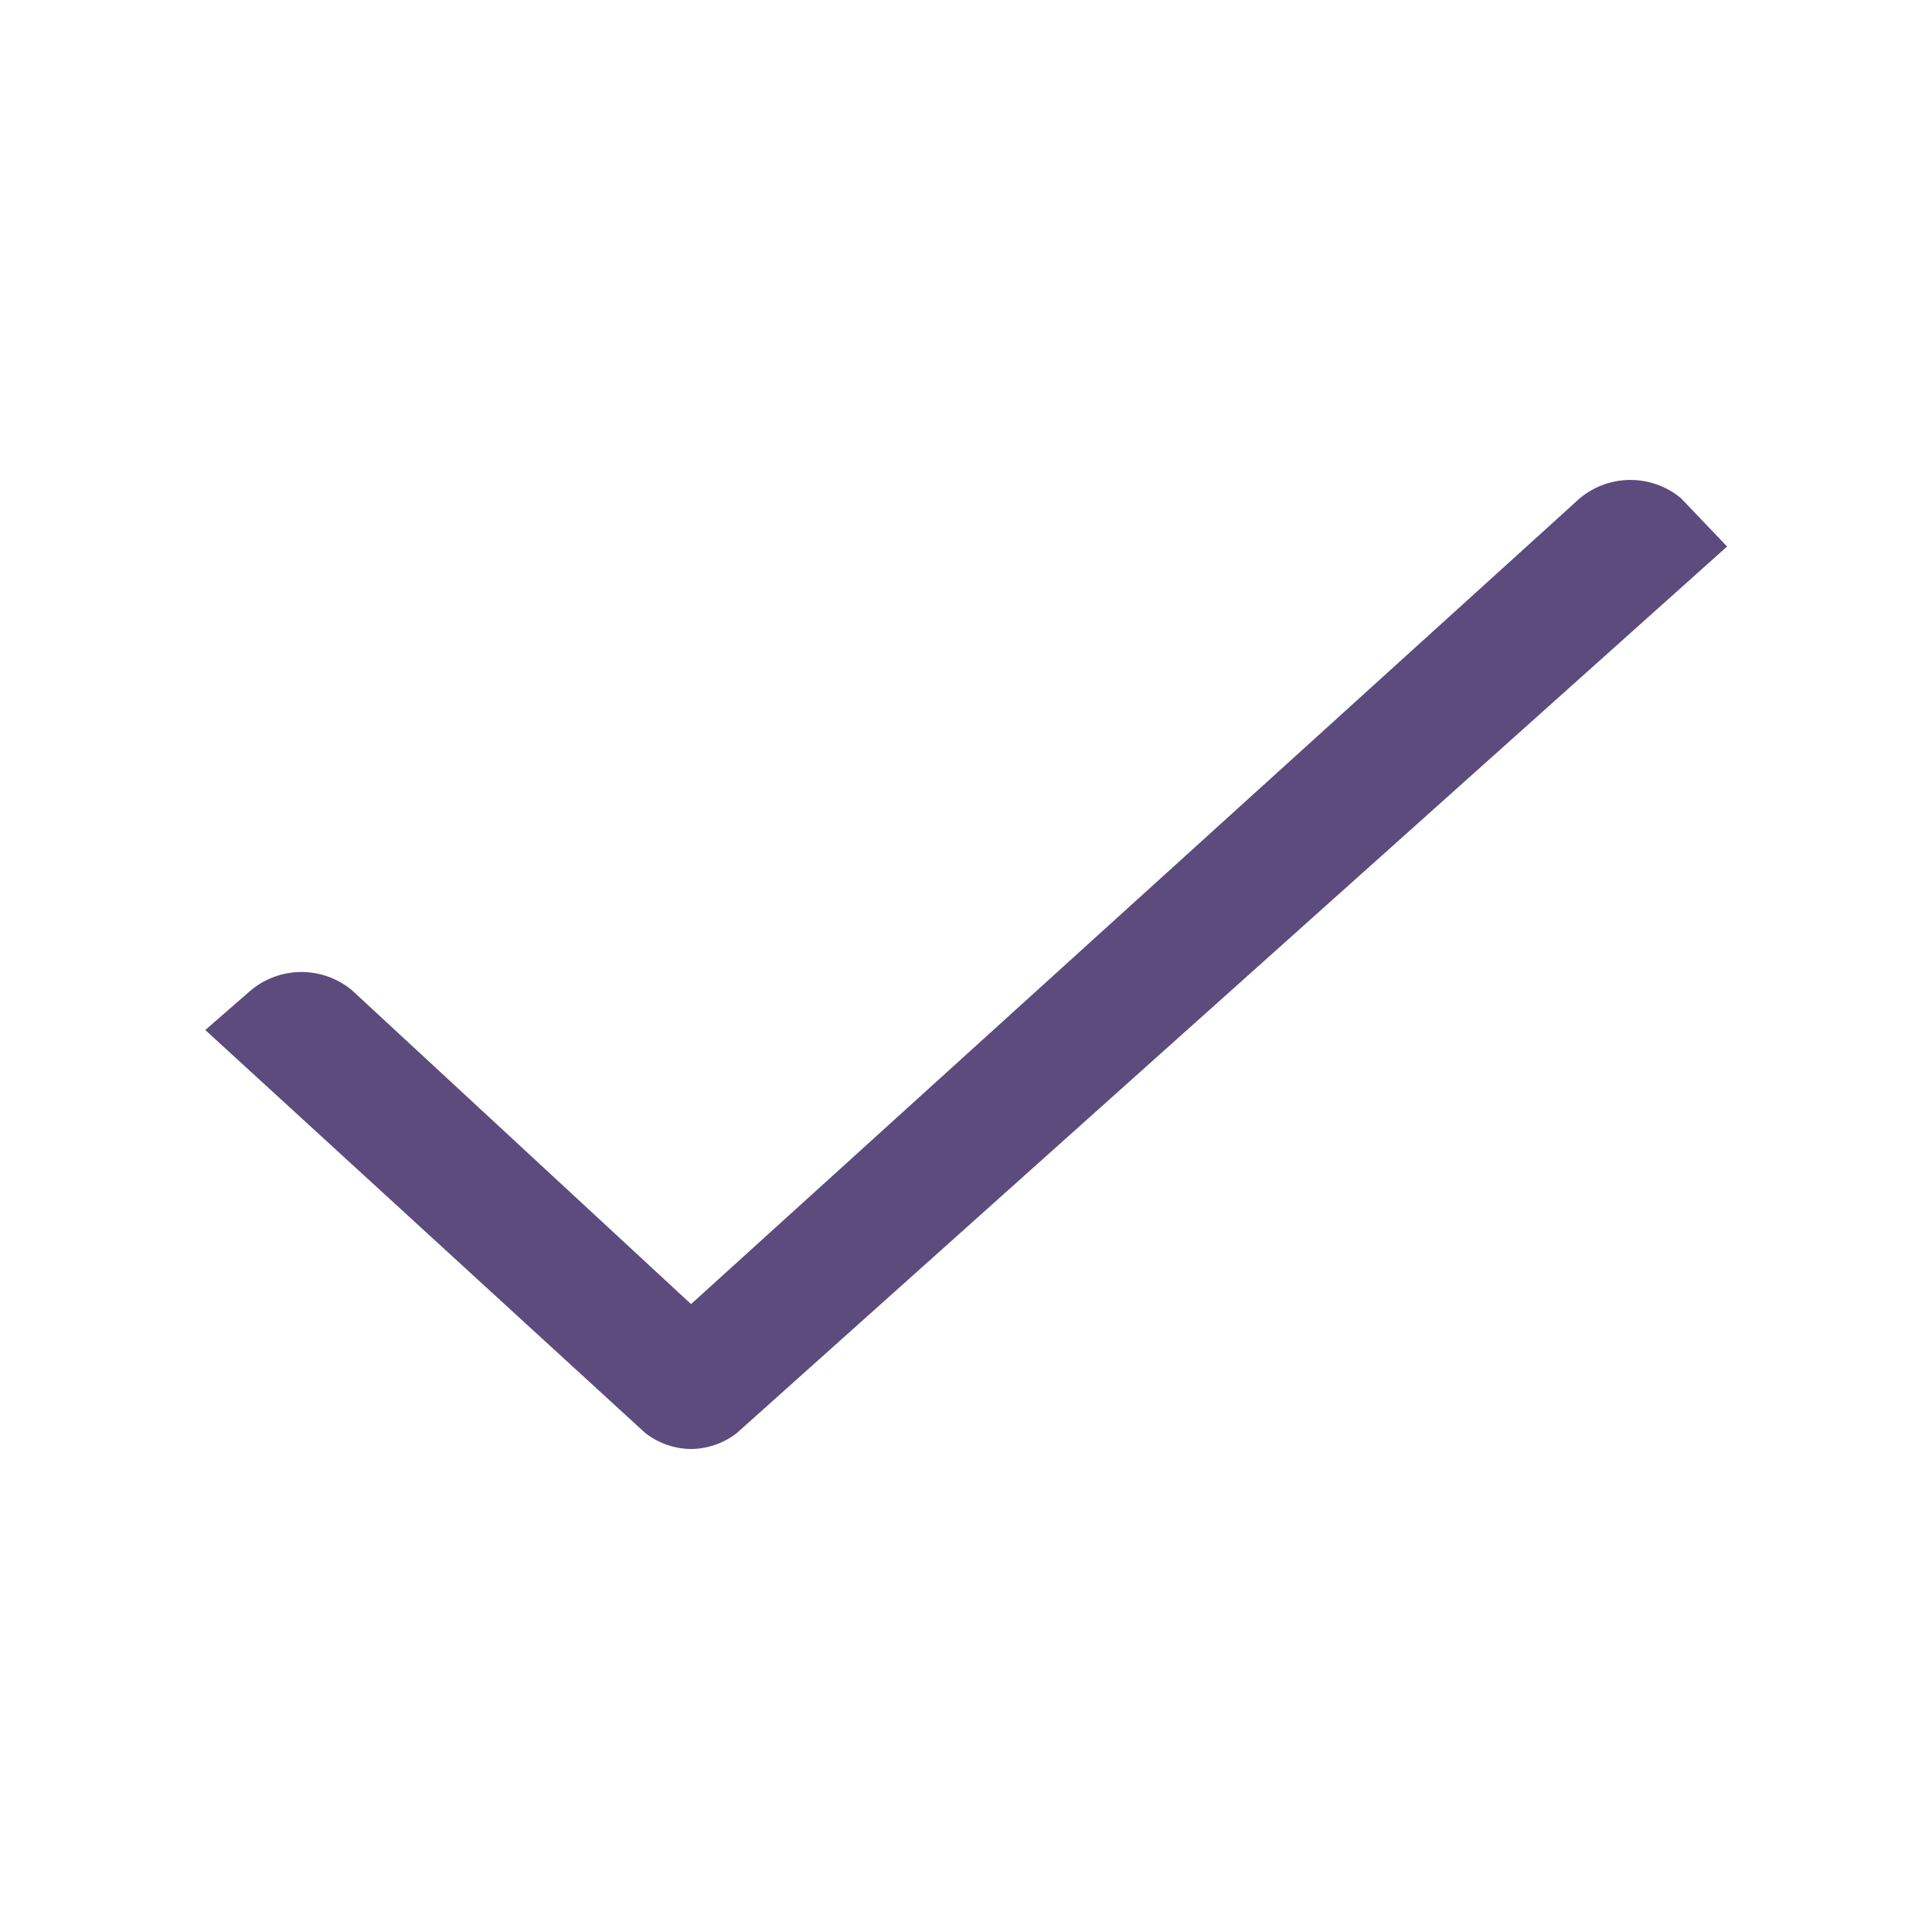
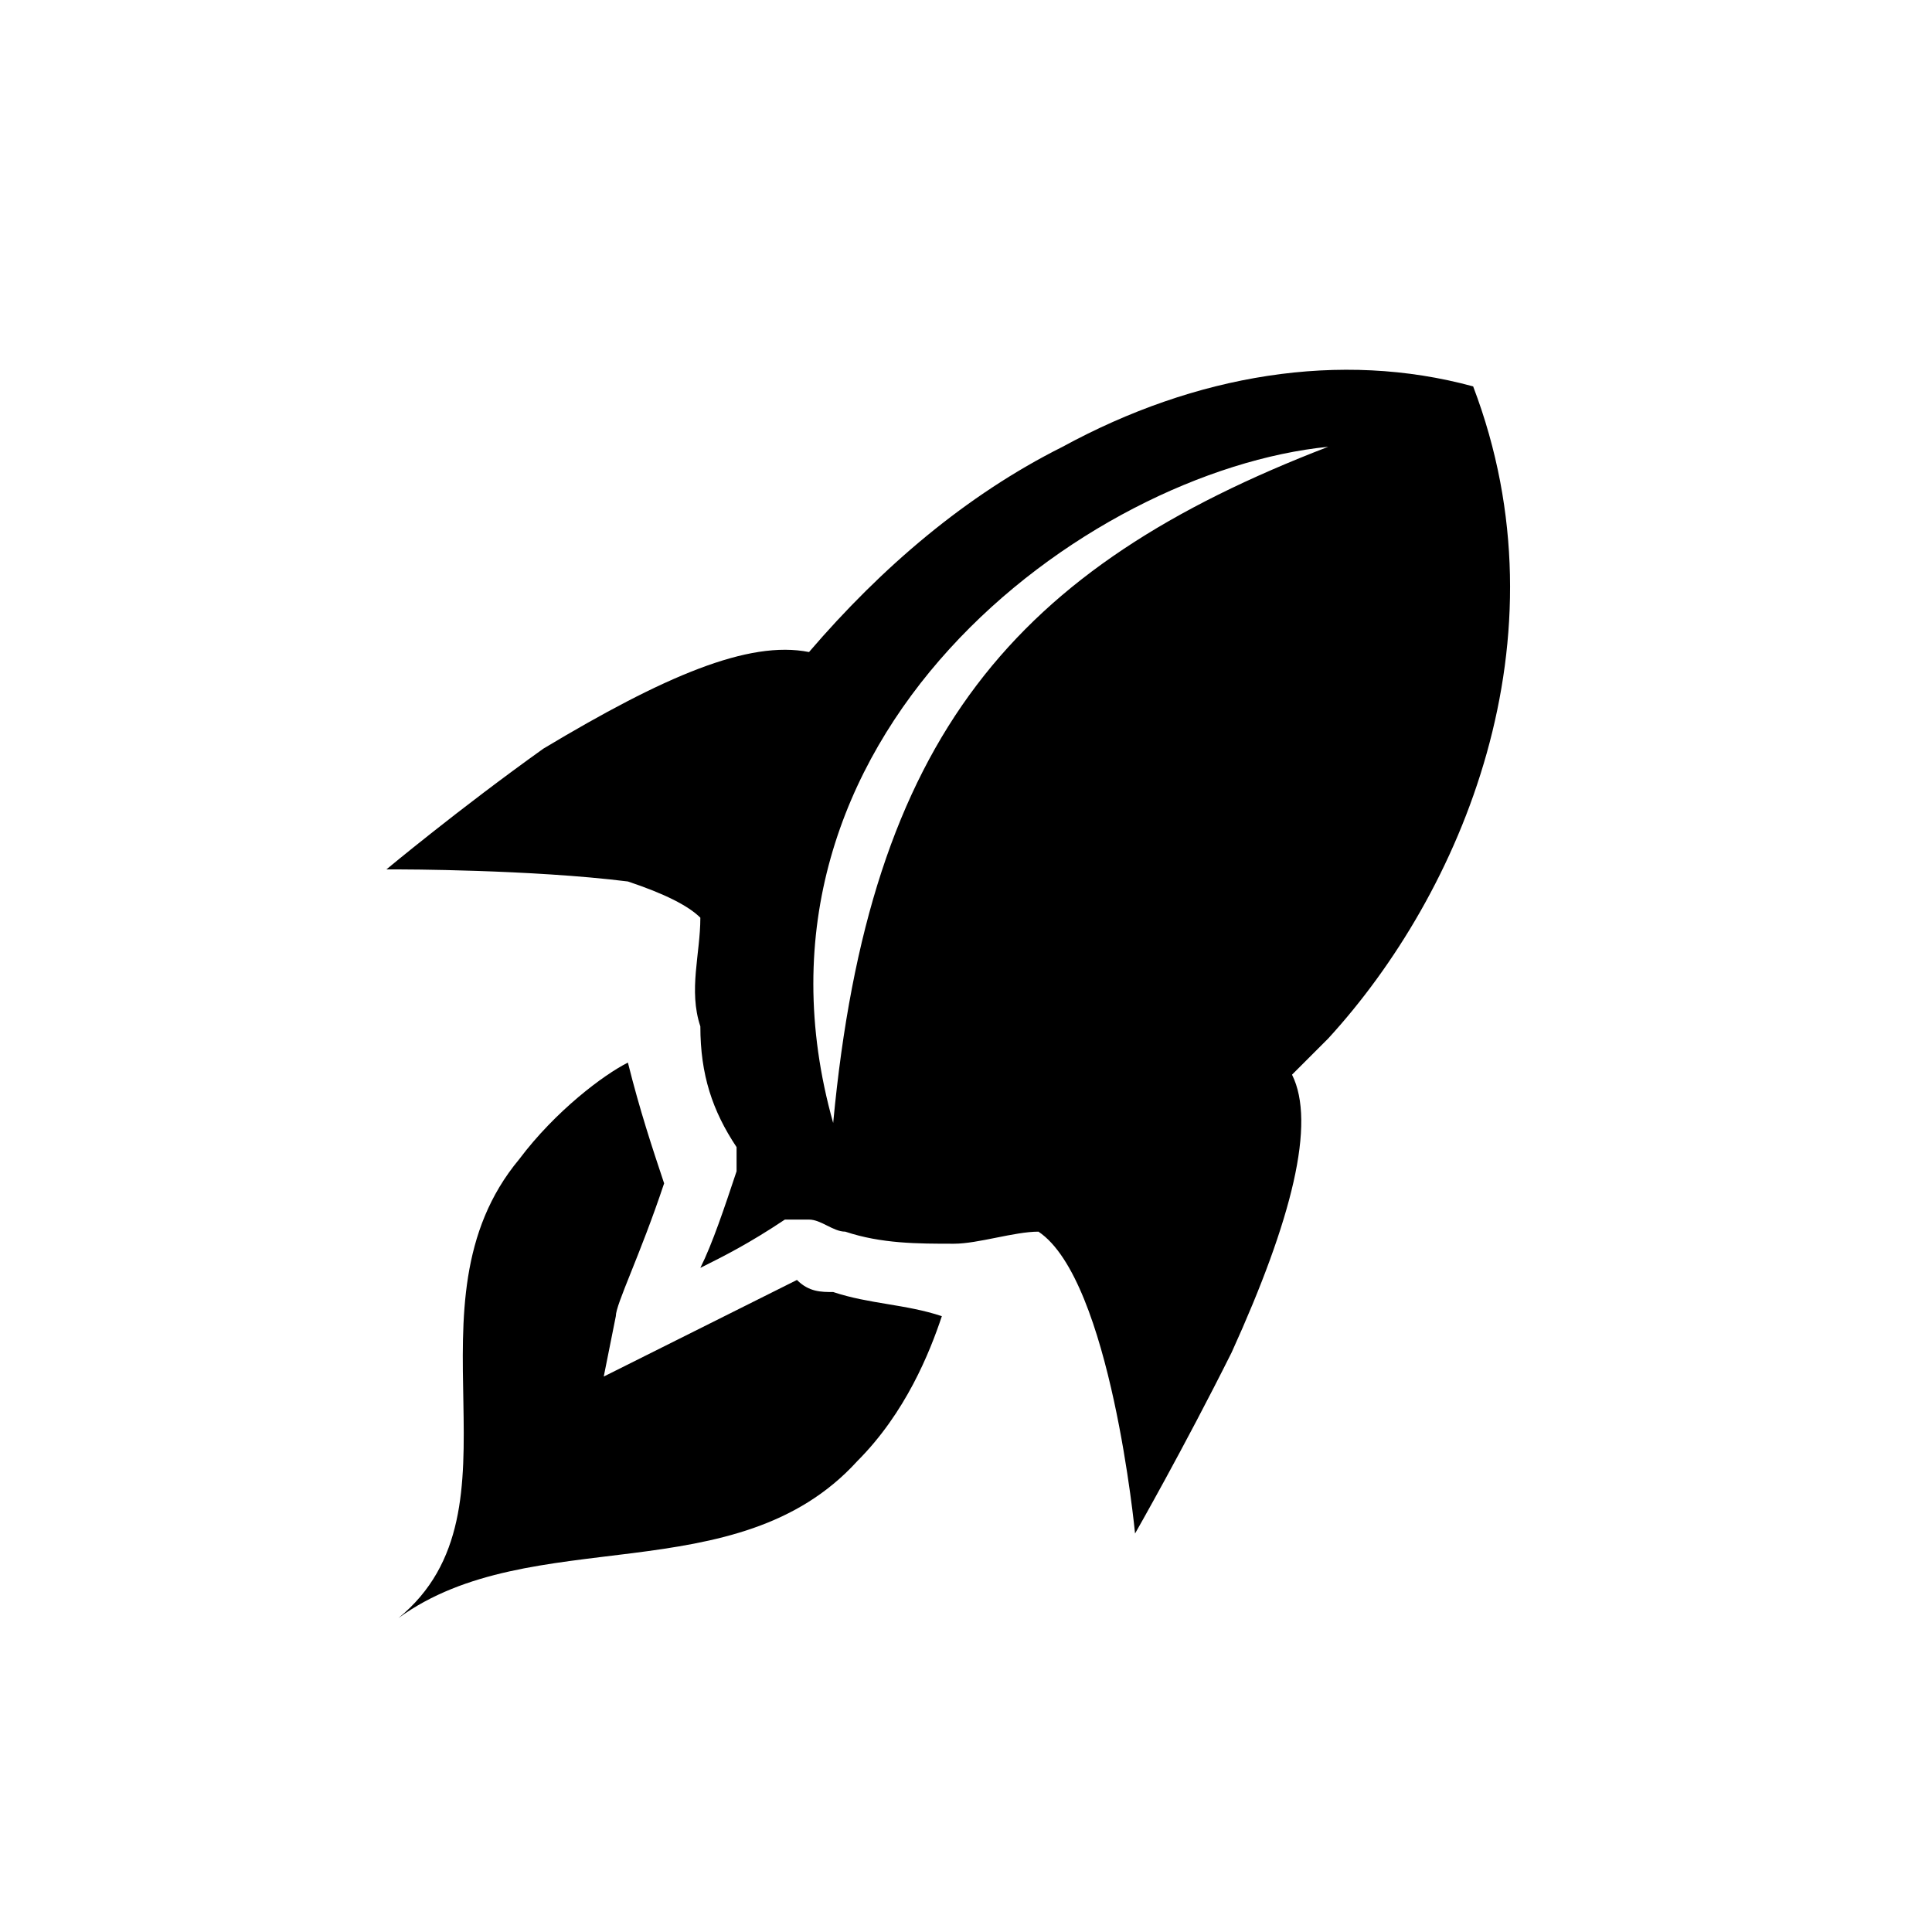
- <svg xmlns="http://www.w3.org/2000/svg" id="ic_check" width="16" height="16" viewBox="0 0 16 16" shape-rendering="geometricPrecision">
-   <defs>
-     <style type="text/css">
-             .cls-1{fill:none}.cls-2{fill:#5c4b7d}
-         </style>
-   </defs>
-   <path id="Rectangle_3779" d="M0 0h16v16H0z" class="cls-1" data-name="Rectangle 3779" />
-   <path id="Path_18587" d="M13.92 4.125a.655.655 0 0 0-.835 0L5.723 10.8 2.914 8.2a.655.655 0 0 0-.835 0l-.379.33 3.643 3.337a.624.624 0 0 0 .38.133.624.624 0 0 0 .38-.133l8.2-7.341z" class="cls-2" data-name="Path 18587" />
+ <svg xmlns="http://www.w3.org/2000/svg" version="1.1" id="ic_check" shape-rendering="geometricPrecision" x="0px" y="0px" viewBox="0 0 16 16" style="enable-background:new 0 0 16 16;" xml:space="preserve">
+   <style type="text/css">
+ 	.st0{fill:none;}
+ </style>
+   <path id="Rectangle_3779" class="st0" d="M9.6,11.8h16v16h-16V11.8z" />
+   <g id="Rocket_Dark">
+     <path d="M6.9,10.7c-0.1,0-0.2,0-0.3-0.1c-0.6,0.3-1,0.5-1,0.5L5,11.4l0.1-0.5c0-0.1,0.2-0.5,0.4-1.1c-0.1-0.3-0.2-0.6-0.3-1   C5,8.9,4.6,9.2,4.3,9.6c-1,1.2,0.1,2.9-1,3.8c1.1-0.8,2.8-0.2,3.8-1.3c0.4-0.4,0.6-0.9,0.7-1.2C7.5,10.8,7.2,10.8,6.9,10.7z" />
+     <path d="M12.2,3.2L12.2,3.2L12.2,3.2c-1.1-0.3-2.3-0.1-3.4,0.5C8,4.1,7.3,4.7,6.7,5.4c0,0,0,0,0,0c0,0,0,0,0,0   C6.2,5.3,5.5,5.6,4.5,6.2c-0.7,0.5-1.3,1-1.3,1l0,0l0.1,0c0,0,1.1,0,1.9,0.1c0.3,0.1,0.5,0.2,0.6,0.3c0,0.3-0.1,0.6,0,0.9   c0,0.4,0.1,0.7,0.3,1l0,0.1l0,0.1c-0.1,0.3-0.2,0.6-0.3,0.8c0.2-0.1,0.4-0.2,0.7-0.4l0.1,0l0.1,0c0.1,0,0.2,0.1,0.3,0.1   c0.3,0.1,0.6,0.1,0.9,0.1c0.2,0,0.5-0.1,0.7-0.1c0,0,0,0,0,0c0.6,0.4,0.8,2.5,0.8,2.5l0,0.1l0-0.1c0,0,0.4-0.7,0.8-1.5   c0.5-1.1,0.7-1.9,0.5-2.3c0,0,0,0,0,0c0.1-0.1,0.2-0.2,0.3-0.3C12.1,7.4,13,5.3,12.2,3.2z M6.9,9.3C6,6.1,9,3.9,11,3.7   C8.4,4.7,7.2,6.1,6.9,9.3z" />
+   </g>
</svg>
